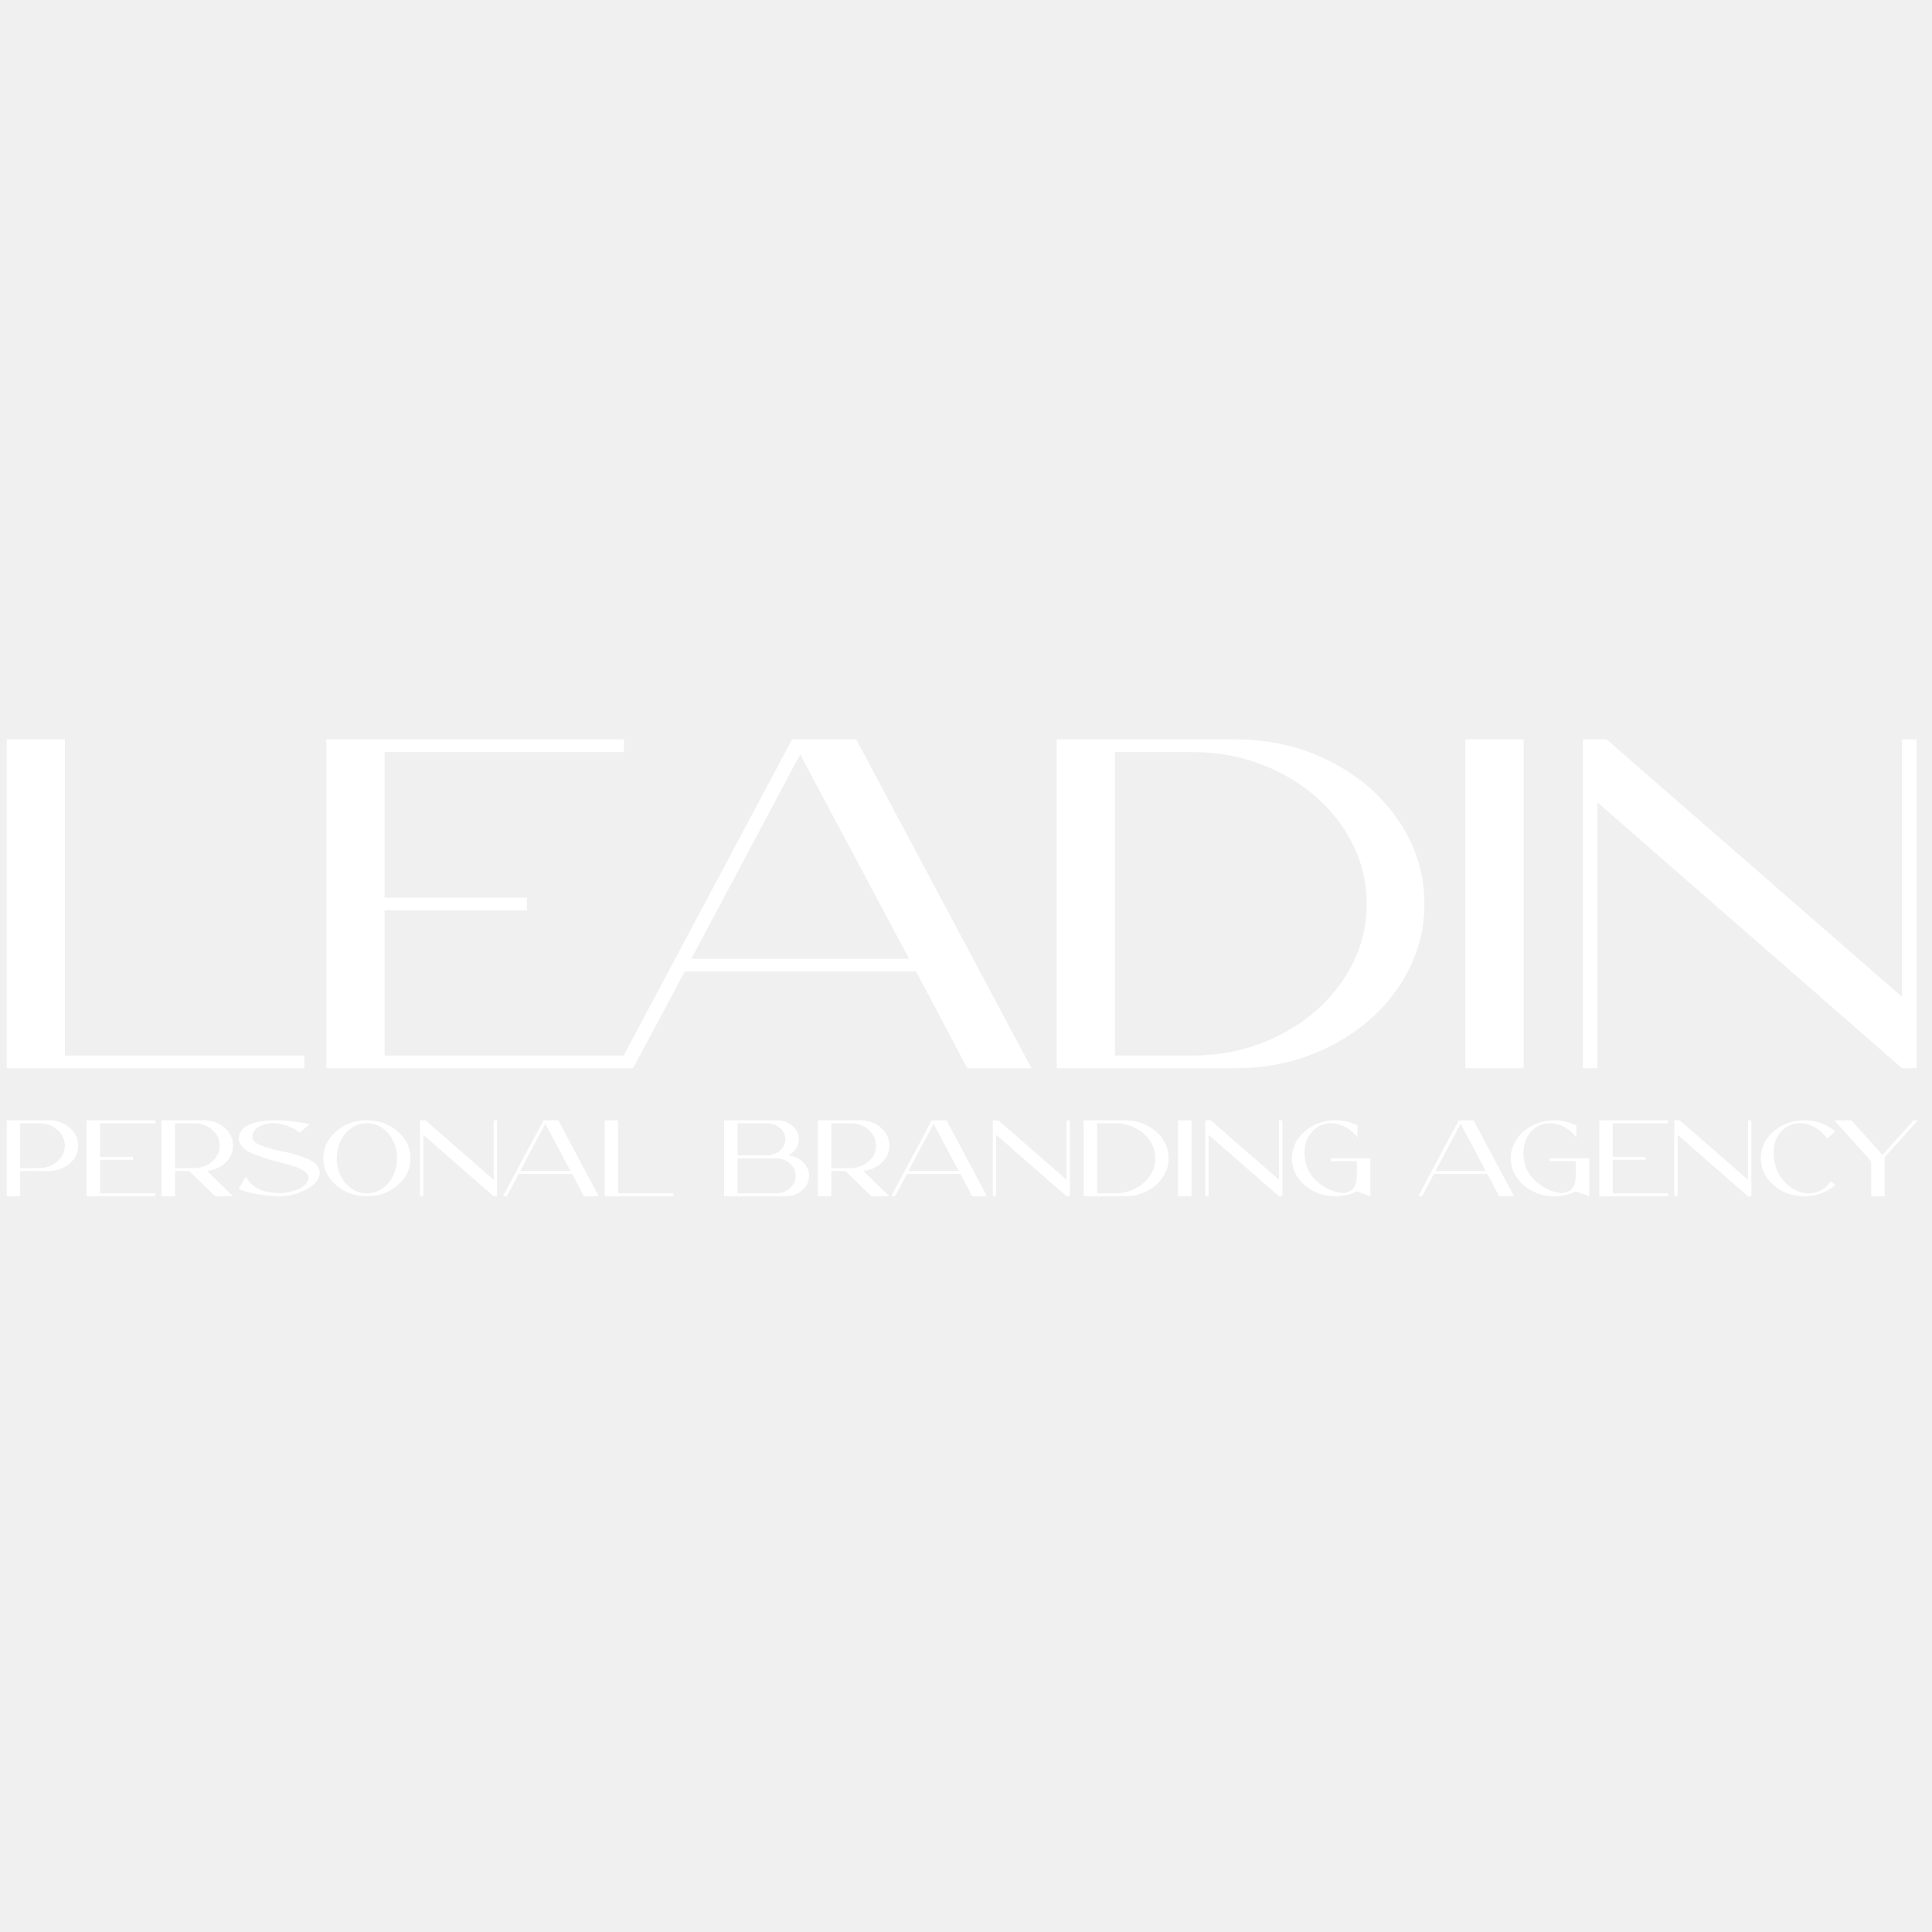
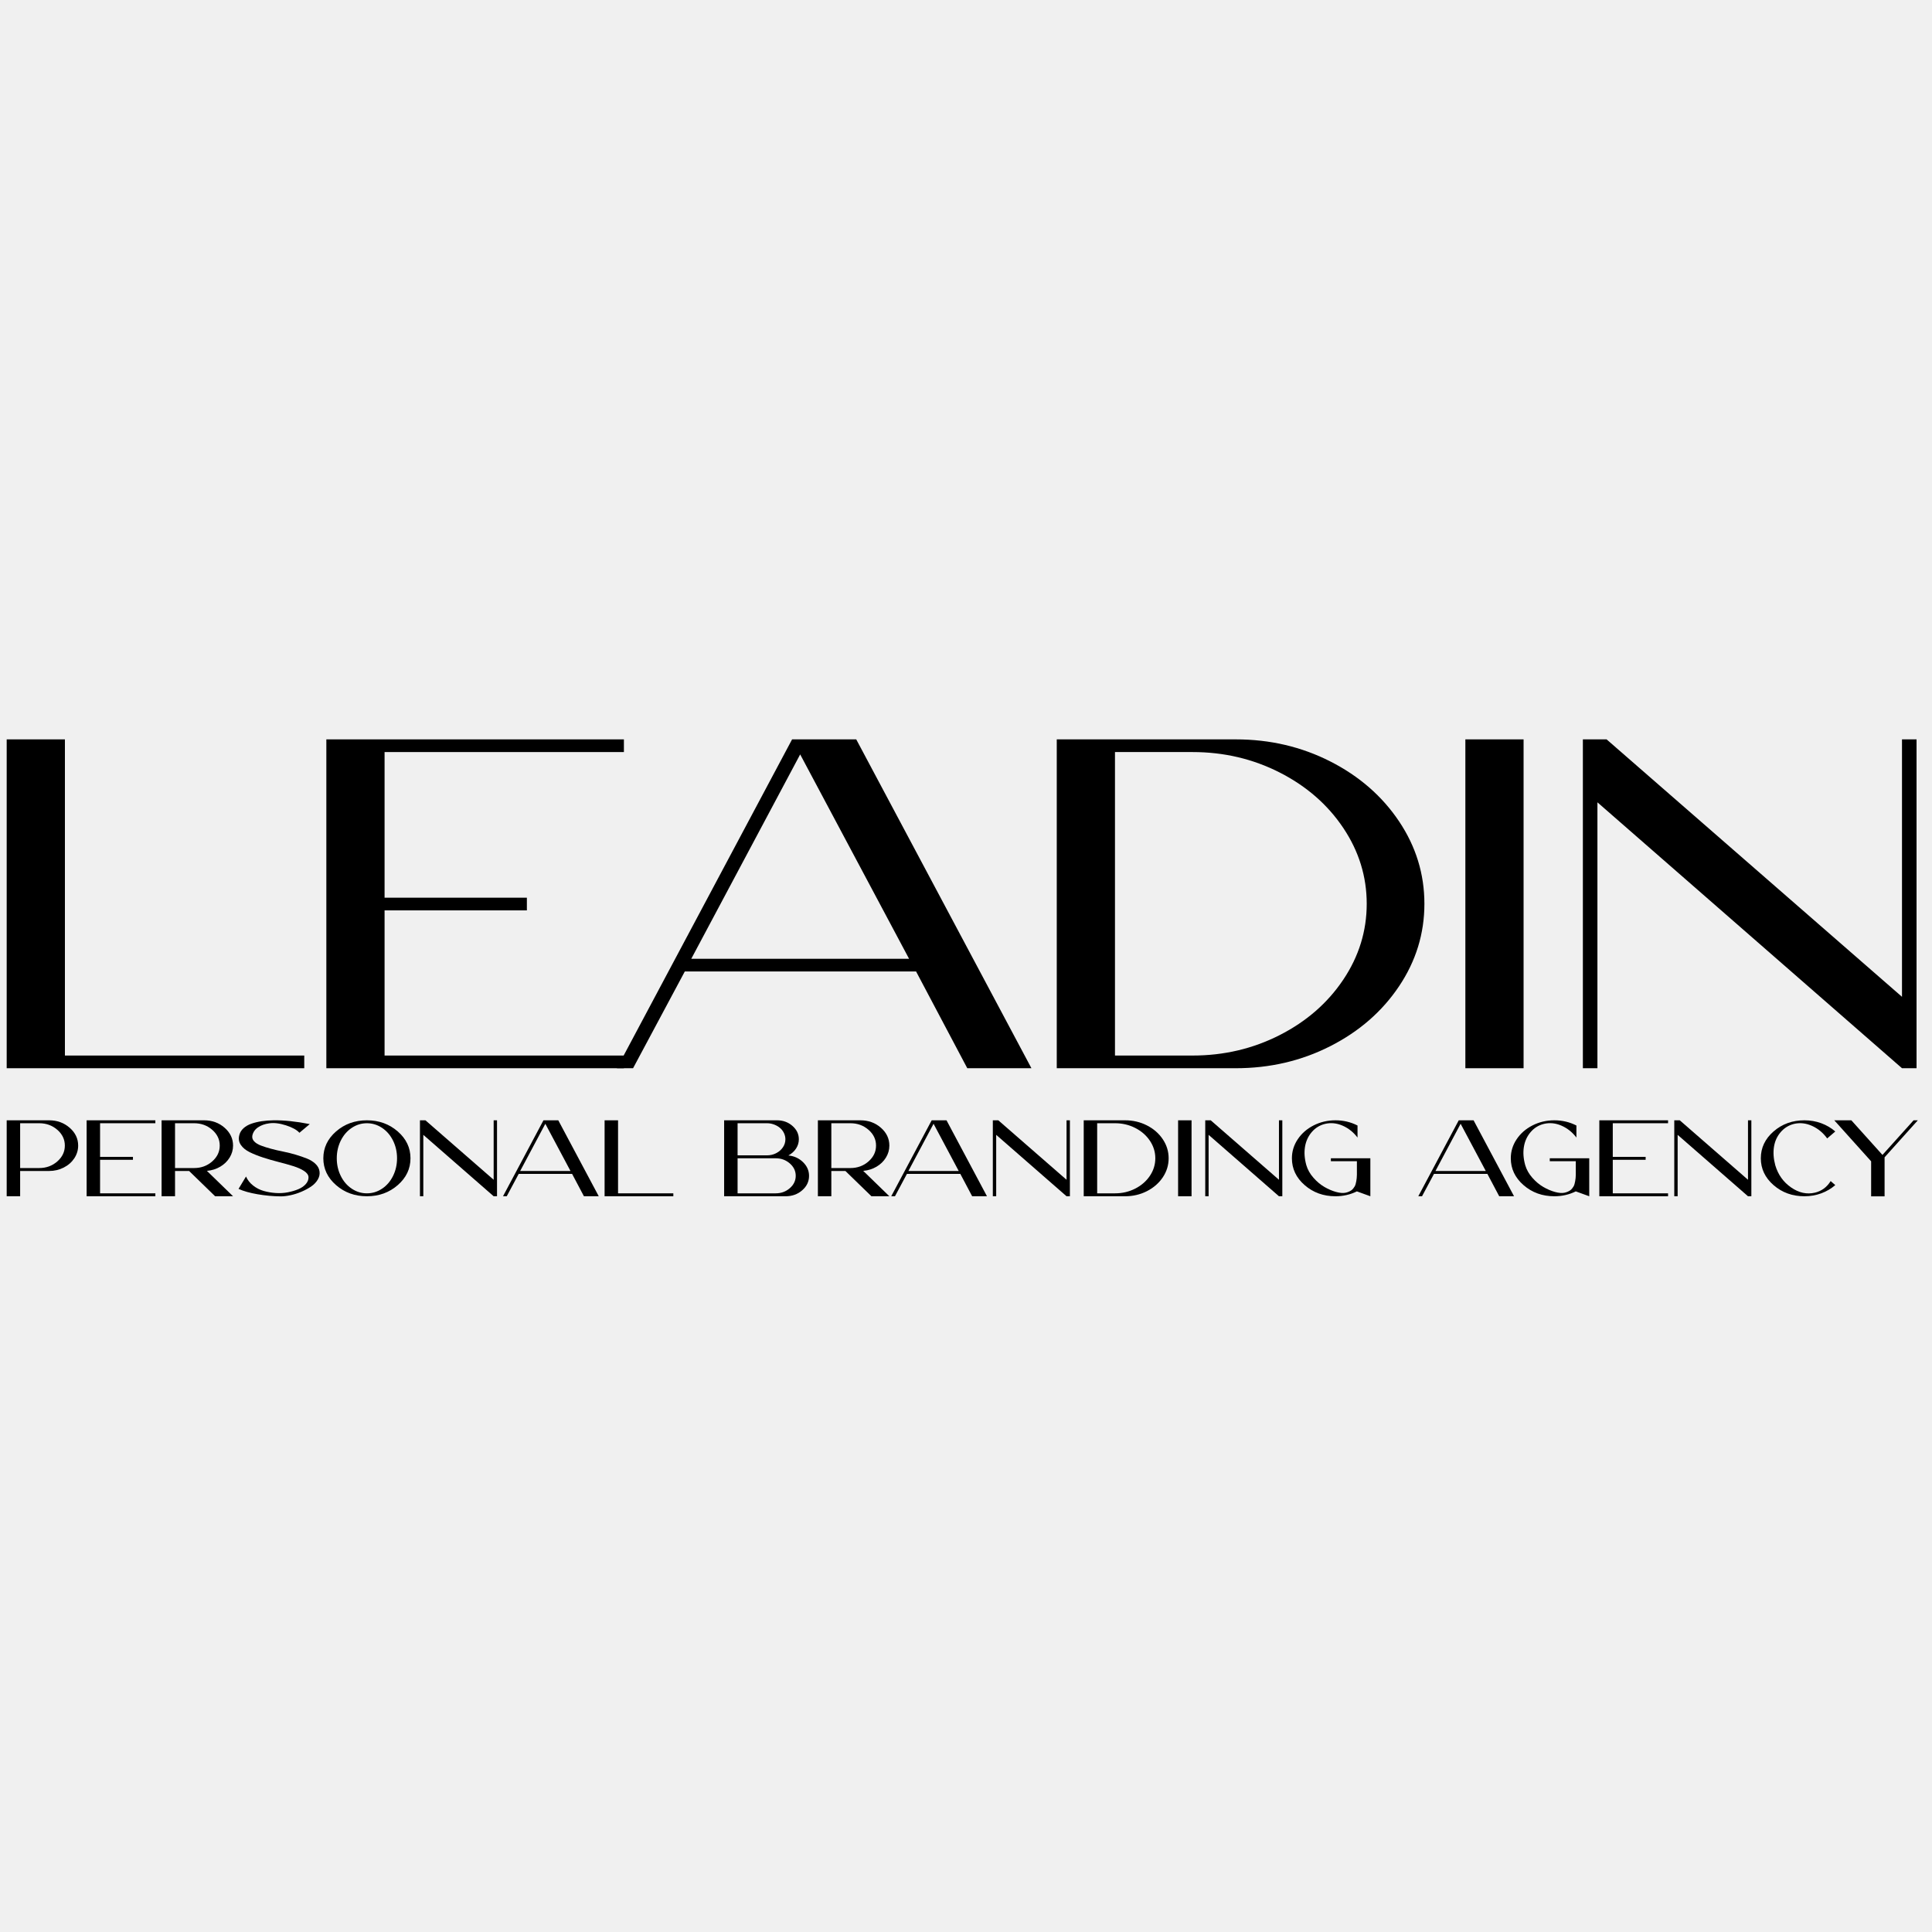
<svg xmlns="http://www.w3.org/2000/svg" width="16" height="16" viewBox="0 0 2513.63 631.35">
-   <path fill-rule="nonzero" fill="white" fill-opacity="1" d="M 26.203 520.242 L 26.203 578.547 L 50.988 578.547 C 60.168 578.547 68.023 575.68 74.559 569.938 C 81.094 564.199 84.359 557.324 84.359 549.324 C 84.359 541.324 81.094 534.477 74.559 528.781 C 68.023 523.09 60.168 520.242 50.988 520.242 Z M 8.707 615.254 L 8.707 516.43 L 63.949 516.43 C 74.316 516.43 83.199 519.652 90.598 526.098 C 97.996 532.547 101.695 540.289 101.695 549.324 C 101.695 555.254 100.02 560.758 96.672 565.844 C 93.324 570.926 88.734 574.949 82.902 577.914 C 77.07 580.879 70.754 582.363 63.949 582.363 L 26.203 582.363 L 26.203 615.254 Z M 8.707 615.254 " />
-   <path fill-rule="nonzero" fill="white" fill-opacity="1" d="M 112.711 615.258 L 112.711 516.43 L 202.133 516.43 L 202.133 520.242 L 130.207 520.242 L 130.207 564.008 L 172.973 564.008 L 172.973 567.82 L 130.207 567.82 L 130.207 611.445 L 202.133 611.445 L 202.133 615.258 Z M 112.711 615.258 " />
-   <path fill-rule="nonzero" fill="white" fill-opacity="1" d="M 227.727 520.242 L 227.727 578.547 L 252.516 578.547 C 261.691 578.547 269.551 575.68 276.086 569.938 C 282.617 564.199 285.887 557.324 285.887 549.324 C 285.887 541.324 282.617 534.477 276.086 528.781 C 269.551 523.09 261.691 520.242 252.516 520.242 Z M 303.219 549.324 C 303.219 554.879 301.734 560.078 298.766 564.926 C 295.793 569.773 291.719 573.727 286.535 576.785 C 281.348 579.844 275.57 581.656 269.199 582.219 L 303.219 615.254 L 279.891 615.254 L 246.035 582.363 L 227.727 582.363 L 227.727 615.254 L 210.23 615.254 L 210.23 516.43 L 265.473 516.43 C 275.949 516.43 284.859 519.652 292.203 526.098 C 299.547 532.547 303.219 540.289 303.219 549.324 " />
-   <path fill-rule="nonzero" fill="white" fill-opacity="1" d="M 403.008 521.371 L 389.562 532.664 C 386.215 528.902 380.383 525.676 372.066 522.992 C 363.75 520.312 356.461 519.441 350.199 520.383 C 344.582 521.137 339.773 522.852 335.781 525.535 C 331.785 528.219 329.301 531.773 328.328 536.195 C 327.785 539.02 328.543 541.539 330.598 543.746 C 332.645 545.961 335.59 547.793 339.426 549.254 C 343.258 550.715 347.711 552.125 352.789 553.488 C 357.863 554.855 363.129 556.078 368.586 557.16 C 374.035 558.242 379.438 559.582 384.785 561.184 C 390.129 562.785 394.992 564.453 399.363 566.195 C 403.738 567.938 407.41 570.219 410.379 573.043 C 413.348 575.867 415.102 579.02 415.645 582.5 C 416.293 586.27 415.562 589.938 413.457 593.516 C 411.352 597.094 408.41 600.148 404.629 602.691 C 400.848 605.23 396.609 607.492 391.914 609.469 C 387.215 611.445 382.543 612.926 377.898 613.914 C 373.254 614.902 369.043 615.398 365.262 615.398 C 355.328 615.301 345.281 614.387 335.133 612.645 C 324.98 610.902 316.719 608.574 310.348 605.656 L 320.066 589.562 C 322.117 594.176 325.223 598.102 329.383 601.352 C 333.539 604.598 338.102 606.926 343.07 608.34 C 348.035 609.75 353.246 610.645 358.703 611.02 C 364.156 611.398 369.418 611.09 374.496 610.102 C 379.574 609.113 384.16 607.75 388.266 606.008 C 392.371 604.27 395.609 602.012 397.988 599.23 C 400.363 596.457 401.496 593.516 401.391 590.406 C 401.281 587.492 399.363 584.809 395.637 582.359 C 391.914 579.914 387.188 577.797 381.465 576.008 C 375.738 574.219 369.449 572.457 362.59 570.715 C 355.73 568.973 349.035 567.043 342.504 564.926 C 335.969 562.809 330.109 560.477 324.926 557.938 C 319.742 555.395 315.855 552.195 313.262 548.336 C 310.672 544.477 310.074 540.102 311.48 535.207 C 312.344 532.008 314.152 529.16 316.906 526.664 C 319.66 524.172 323.09 522.219 327.195 520.805 C 331.297 519.395 335.723 518.336 340.477 517.629 C 345.23 516.926 350.359 516.523 355.867 516.43 C 369.582 516.242 385.297 517.891 403.008 521.371 " />
-   <path fill-rule="nonzero" fill="white" fill-opacity="1" d="M 457.602 605.375 C 463.648 609.422 470.238 611.445 477.367 611.445 C 484.492 611.445 491.078 609.422 497.129 605.375 C 503.176 601.328 507.926 595.797 511.383 588.785 C 514.84 581.773 516.57 574.125 516.57 565.844 C 516.57 557.562 514.84 549.914 511.383 542.898 C 507.926 535.891 503.176 530.359 497.129 526.312 C 491.078 522.266 484.492 520.242 477.367 520.242 C 470.238 520.242 463.648 522.266 457.602 526.312 C 451.551 530.359 446.801 535.891 443.344 542.898 C 439.887 549.914 438.16 557.562 438.16 565.844 C 438.16 574.125 439.887 581.773 443.344 588.785 C 446.801 595.797 451.551 601.328 457.602 605.375 M 437.27 530.898 C 448.34 521.254 461.703 516.43 477.367 516.43 C 493.023 516.43 506.387 521.254 517.461 530.898 C 528.527 540.551 534.062 552.195 534.062 565.844 C 534.062 579.492 528.527 591.137 517.461 600.785 C 506.387 610.434 493.023 615.254 477.367 615.254 C 461.703 615.254 448.34 610.434 437.27 600.785 C 426.199 591.137 420.668 579.492 420.668 565.844 C 420.668 552.195 426.199 540.551 437.27 530.898 " />
-   <path fill-rule="nonzero" fill="white" fill-opacity="1" d="M 646.652 516.43 L 646.652 615.254 L 642.277 615.254 L 550.75 535.348 L 550.75 615.254 L 546.375 615.254 L 546.375 516.43 L 553.504 516.43 L 642.277 593.797 L 642.277 516.43 Z M 646.652 516.43 " />
-   <path fill-rule="nonzero" fill="white" fill-opacity="1" d="M 742.23 582.359 L 709.508 520.945 L 676.785 582.359 Z M 674.84 586.172 L 659.289 615.258 L 654.43 615.258 L 707.078 516.43 L 726.355 516.43 L 779.004 615.258 L 759.727 615.258 L 744.336 586.172 Z M 674.84 586.172 " />
-   <path fill-rule="nonzero" fill="white" fill-opacity="1" d="M 786.617 615.258 L 786.617 516.43 L 804.113 516.43 L 804.113 611.445 L 876.039 611.445 L 876.039 615.258 Z M 786.617 615.258 " />
-   <path fill-rule="nonzero" fill="white" fill-opacity="1" d="M 1009.199 565.844 L 959.629 565.844 L 959.629 611.445 L 1009.199 611.445 C 1016.328 611.445 1022.453 609.211 1027.586 604.738 C 1032.715 600.27 1035.281 594.902 1035.281 588.645 C 1035.281 582.387 1032.715 577.02 1027.586 572.547 C 1022.453 568.078 1016.328 565.844 1009.199 565.844 M 959.629 520.242 L 959.629 562.031 L 997.859 562.031 C 1002.176 562.031 1006.172 561.09 1009.848 559.207 C 1013.516 557.324 1016.434 554.785 1018.594 551.582 C 1020.754 548.387 1021.836 544.902 1021.836 541.137 C 1021.836 538.312 1021.211 535.609 1019.973 533.02 C 1018.73 530.43 1017.027 528.219 1014.867 526.383 C 1012.707 524.547 1010.145 523.066 1007.172 521.934 C 1004.203 520.805 1001.098 520.242 997.859 520.242 Z M 1022.16 615.254 L 942.133 615.254 L 942.133 516.43 L 1010.98 516.43 C 1018.758 516.43 1025.422 518.855 1030.988 523.699 C 1036.547 528.547 1039.332 534.359 1039.332 541.137 C 1039.332 545.465 1038.117 549.488 1035.688 553.207 C 1033.254 556.926 1029.934 559.914 1025.723 562.172 C 1033.281 562.926 1039.656 565.844 1044.84 570.926 C 1050.023 576.008 1052.613 581.938 1052.613 588.715 C 1052.613 596.055 1049.645 602.316 1043.703 607.492 C 1037.766 612.668 1030.582 615.254 1022.16 615.254 " />
-   <path fill-rule="nonzero" fill="white" fill-opacity="1" d="M 1081.609 520.242 L 1081.609 578.547 L 1106.395 578.547 C 1115.574 578.547 1123.43 575.68 1129.965 569.938 C 1136.5 564.199 1139.766 557.324 1139.766 549.324 C 1139.766 541.324 1136.5 534.477 1129.965 528.781 C 1123.43 523.09 1115.574 520.242 1106.395 520.242 Z M 1157.102 549.324 C 1157.102 554.879 1155.617 560.078 1152.645 564.926 C 1149.676 569.773 1145.598 573.727 1140.418 576.785 C 1135.23 579.844 1129.453 581.656 1123.082 582.219 L 1157.102 615.254 L 1133.773 615.254 L 1099.918 582.363 L 1081.609 582.363 L 1081.609 615.254 L 1064.113 615.254 L 1064.113 516.43 L 1119.355 516.43 C 1129.832 516.43 1138.742 519.652 1146.086 526.098 C 1153.43 532.547 1157.102 540.289 1157.102 549.324 " />
-   <path fill-rule="nonzero" fill="white" fill-opacity="1" d="M 1247.332 582.359 L 1214.609 520.945 L 1181.887 582.359 Z M 1179.941 586.172 L 1164.391 615.258 L 1159.531 615.258 L 1212.18 516.43 L 1231.457 516.43 L 1284.109 615.258 L 1264.828 615.258 L 1249.441 586.172 Z M 1179.941 586.172 " />
-   <path fill-rule="nonzero" fill="white" fill-opacity="1" d="M 1391.996 516.43 L 1391.996 615.254 L 1387.621 615.254 L 1296.094 535.348 L 1296.094 615.254 L 1291.719 615.254 L 1291.719 516.43 L 1298.848 516.43 L 1387.621 593.797 L 1387.621 516.43 Z M 1391.996 516.43 " />
-   <path fill-rule="nonzero" fill="white" fill-opacity="1" d="M 1427.473 611.445 L 1450.801 611.445 C 1460.195 611.445 1468.918 609.395 1476.965 605.305 C 1485.008 601.211 1491.383 595.656 1496.082 588.645 C 1500.777 581.633 1503.125 574.031 1503.125 565.844 C 1503.125 557.652 1500.777 550.055 1496.082 543.043 C 1491.383 536.031 1485.008 530.477 1476.965 526.383 C 1468.918 522.289 1460.195 520.242 1450.801 520.242 L 1427.473 520.242 Z M 1409.977 615.258 L 1409.977 516.43 L 1463.762 516.43 C 1474.02 516.43 1483.496 518.641 1492.191 523.062 C 1500.883 527.488 1507.77 533.488 1512.848 541.066 C 1517.922 548.645 1520.461 556.902 1520.461 565.844 C 1520.461 574.785 1517.922 583.043 1512.848 590.621 C 1507.77 598.195 1500.883 604.195 1492.191 608.621 C 1483.496 613.047 1474.02 615.258 1463.762 615.258 Z M 1409.977 615.258 " />
-   <path fill-rule="nonzero" fill="white" fill-opacity="1" d="M 1550.266 615.258 L 1532.77 615.258 L 1532.77 516.43 L 1550.266 516.43 Z M 1550.266 615.258 " />
-   <path fill-rule="nonzero" fill="white" fill-opacity="1" d="M 1668.363 516.43 L 1668.363 615.254 L 1663.988 615.254 L 1572.461 535.348 L 1572.461 615.254 L 1568.086 615.254 L 1568.086 516.43 L 1575.215 516.43 L 1663.988 593.797 L 1663.988 516.43 Z M 1668.363 516.43 " />
-   <path fill-rule="nonzero" fill="white" fill-opacity="1" d="M 1709.105 523.066 C 1717.797 518.641 1727.273 516.43 1737.535 516.43 C 1747.793 516.43 1757.352 518.688 1766.207 523.207 L 1766.207 538.875 C 1760.809 531.816 1754.301 526.645 1746.688 523.348 C 1739.074 520.055 1731.484 519.301 1723.926 521.09 C 1717.016 522.781 1711.234 526.359 1706.594 531.816 C 1701.949 537.277 1699.031 543.703 1697.844 551.09 C 1696.656 558.48 1697.25 566.406 1699.625 574.879 C 1701.352 580.715 1704.434 586.152 1708.863 591.184 C 1713.289 596.219 1718.066 600.219 1723.199 603.184 C 1728.324 606.148 1733.402 608.316 1738.426 609.68 C 1743.449 611.047 1747.633 611.352 1750.98 610.598 C 1752.492 610.223 1753.84 609.773 1755.031 609.254 C 1756.219 608.738 1757.27 608.152 1758.191 607.492 C 1759.105 606.832 1759.918 606.055 1760.621 605.16 C 1761.32 604.27 1761.941 603.375 1762.48 602.48 C 1763.023 601.586 1763.453 600.504 1763.777 599.23 C 1764.102 597.961 1764.371 596.762 1764.59 595.633 C 1764.805 594.504 1764.992 593.16 1765.156 591.609 C 1765.316 590.055 1765.398 588.574 1765.398 587.16 L 1765.398 569.656 L 1731.539 569.656 L 1731.539 565.844 L 1782.895 565.844 L 1782.895 615.254 L 1765.398 608.902 C 1756.758 613.137 1747.469 615.254 1737.535 615.254 C 1721.875 615.254 1708.508 610.434 1697.441 600.785 C 1686.367 591.137 1680.836 579.492 1680.836 565.844 C 1680.836 556.902 1683.371 548.645 1688.449 541.066 C 1693.523 533.488 1700.41 527.488 1709.105 523.066 " />
-   <path fill-rule="nonzero" fill="white" fill-opacity="1" d="M 1933.062 582.359 L 1900.34 520.945 L 1867.613 582.359 Z M 1865.672 586.172 L 1850.121 615.258 L 1845.262 615.258 L 1897.91 516.43 L 1917.188 516.43 L 1969.836 615.258 L 1950.559 615.258 L 1935.168 586.172 Z M 1865.672 586.172 " />
-   <path fill-rule="nonzero" fill="white" fill-opacity="1" d="M 1993.895 523.066 C 2002.586 518.641 2012.062 516.43 2022.324 516.43 C 2032.582 516.43 2042.141 518.688 2050.996 523.207 L 2050.996 538.875 C 2045.598 531.816 2039.09 526.645 2031.477 523.348 C 2023.863 520.055 2016.277 519.301 2008.715 521.09 C 2001.805 522.781 1996.027 526.359 1991.383 531.816 C 1986.738 537.277 1983.824 543.703 1982.637 551.09 C 1981.445 558.48 1982.039 566.406 1984.418 574.879 C 1986.145 580.715 1989.223 586.152 1993.652 591.184 C 1998.078 596.219 2002.855 600.219 2007.988 603.184 C 2013.117 606.148 2018.195 608.316 2023.215 609.68 C 2028.238 611.047 2032.422 611.352 2035.77 610.598 C 2037.281 610.223 2038.629 609.773 2039.82 609.254 C 2041.008 608.738 2042.062 608.152 2042.98 607.492 C 2043.895 606.832 2044.707 606.055 2045.41 605.16 C 2046.109 604.27 2046.73 603.375 2047.273 602.48 C 2047.812 601.586 2048.246 600.504 2048.57 599.23 C 2048.895 597.961 2049.16 596.762 2049.379 595.633 C 2049.594 594.504 2049.785 593.16 2049.945 591.609 C 2050.105 590.055 2050.188 588.574 2050.188 587.16 L 2050.188 569.656 L 2016.332 569.656 L 2016.332 565.844 L 2067.684 565.844 L 2067.684 615.254 L 2050.188 608.902 C 2041.547 613.137 2032.258 615.254 2022.324 615.254 C 2006.664 615.254 1993.301 610.434 1982.23 600.785 C 1971.156 591.137 1965.625 579.492 1965.625 565.844 C 1965.625 556.902 1968.16 548.645 1973.238 541.066 C 1978.316 533.488 1985.199 527.488 1993.895 523.066 " />
-   <path fill-rule="nonzero" fill="white" fill-opacity="1" d="M 2080.805 615.258 L 2080.805 516.43 L 2170.227 516.43 L 2170.227 520.242 L 2098.301 520.242 L 2098.301 564.008 L 2141.066 564.008 L 2141.066 567.82 L 2098.301 567.82 L 2098.301 611.445 L 2170.227 611.445 L 2170.227 615.258 Z M 2080.805 615.258 " />
-   <path fill-rule="nonzero" fill="white" fill-opacity="1" d="M 2278.602 516.43 L 2278.602 615.254 L 2274.23 615.254 L 2182.699 535.348 L 2182.699 615.254 L 2178.324 615.254 L 2178.324 516.43 L 2185.453 516.43 L 2274.23 593.797 L 2274.23 516.43 Z M 2278.602 516.43 " />
-   <path fill-rule="nonzero" fill="white" fill-opacity="1" d="M 2347.613 516.43 C 2355.387 516.43 2362.703 517.699 2369.562 520.242 C 2376.422 522.781 2382.496 526.359 2387.789 530.969 L 2377.258 540.008 C 2371.855 532.574 2365.242 527.113 2357.414 523.629 C 2349.582 520.148 2341.836 519.301 2334.168 521.09 C 2327.254 522.781 2321.449 526.359 2316.754 531.816 C 2312.055 537.277 2309.137 543.703 2308.004 551.09 C 2306.871 558.48 2307.438 566.406 2309.707 574.879 C 2313.375 587.211 2320.262 596.855 2330.359 603.82 C 2340.457 610.785 2350.742 613.047 2361.219 610.598 C 2369.969 608.527 2376.824 603.492 2381.793 595.488 L 2387.789 600.715 C 2382.496 605.328 2376.422 608.902 2369.562 611.445 C 2362.703 613.984 2355.387 615.254 2347.613 615.254 C 2331.953 615.254 2318.586 610.434 2307.52 600.785 C 2296.445 591.141 2290.914 579.492 2290.914 565.844 C 2290.914 552.195 2296.445 540.547 2307.52 530.902 C 2318.586 521.254 2331.953 516.43 2347.613 516.43 " />
-   <path fill-rule="nonzero" fill="white" fill-opacity="1" d="M 2489.684 516.43 L 2495.191 516.43 L 2451.938 564.57 L 2451.938 615.398 L 2434.441 615.398 L 2434.441 569.797 L 2386.492 516.43 L 2408.684 516.43 L 2449.184 561.465 Z M 2489.684 516.43 " />
-   <path fill-rule="nonzero" fill="white" fill-opacity="1" d="M 8.707 448.676 L 8.707 20.824 L 84.453 20.824 L 84.453 432.172 L 395.848 432.172 L 395.848 448.676 Z M 8.707 448.676 " />
-   <path fill-rule="nonzero" fill="white" fill-opacity="1" d="M 424.594 448.676 L 424.594 20.824 L 811.734 20.824 L 811.734 37.324 L 500.34 37.324 L 500.34 226.805 L 685.496 226.805 L 685.496 243.309 L 500.34 243.309 L 500.34 432.172 L 811.734 432.172 L 811.734 448.676 Z M 424.594 448.676 " />
-   <path fill-rule="nonzero" fill="white" fill-opacity="1" d="M 1182.738 306.262 L 1041.066 40.383 L 899.395 306.262 Z M 890.98 322.766 L 823.652 448.676 L 802.609 448.676 L 1030.547 20.824 L 1114.008 20.824 L 1341.941 448.676 L 1258.484 448.676 L 1191.855 322.766 Z M 890.98 322.766 " />
-   <path fill-rule="nonzero" fill="white" fill-opacity="1" d="M 1450.645 432.172 L 1551.637 432.172 C 1592.316 432.172 1630.066 423.312 1664.906 405.586 C 1699.73 387.859 1727.324 363.82 1747.664 333.461 C 1768 303.109 1778.172 270.199 1778.172 234.75 C 1778.172 199.301 1768 166.398 1747.664 136.039 C 1727.324 105.688 1699.73 81.641 1664.906 63.914 C 1630.066 46.188 1592.316 37.324 1551.637 37.324 L 1450.645 37.324 Z M 1374.902 448.676 L 1374.902 20.824 L 1607.746 20.824 C 1652.16 20.824 1693.188 30.402 1730.832 49.551 C 1768.461 68.707 1798.27 94.688 1820.25 127.48 C 1842.223 160.285 1853.215 196.043 1853.215 234.75 C 1853.215 273.469 1842.223 309.223 1820.25 342.02 C 1798.27 374.824 1768.461 400.801 1730.832 419.949 C 1693.188 439.105 1652.16 448.676 1607.746 448.676 Z M 1374.902 448.676 " />
-   <path fill-rule="nonzero" fill="white" fill-opacity="1" d="M 1982.258 448.676 L 1906.516 448.676 L 1906.516 20.824 L 1982.258 20.824 Z M 1982.258 448.676 " />
-   <path fill-rule="nonzero" fill="white" fill-opacity="1" d="M 2493.527 20.824 L 2493.527 448.676 L 2474.59 448.676 L 2078.332 102.727 L 2078.332 448.676 L 2059.398 448.676 L 2059.398 20.824 L 2090.258 20.824 L 2474.59 355.77 L 2474.59 20.824 Z M 2493.527 20.824 " />
+   <path fill-rule="nonzero" fill="black" fill-opacity="1" d="M 26.203 520.242 L 26.203 578.547 L 50.988 578.547 C 60.168 578.547 68.023 575.68 74.559 569.938 C 81.094 564.199 84.359 557.324 84.359 549.324 C 84.359 541.324 81.094 534.477 74.559 528.781 C 68.023 523.09 60.168 520.242 50.988 520.242 Z M 8.707 615.254 L 8.707 516.43 L 63.949 516.43 C 74.316 516.43 83.199 519.652 90.598 526.098 C 97.996 532.547 101.695 540.289 101.695 549.324 C 101.695 555.254 100.02 560.758 96.672 565.844 C 93.324 570.926 88.734 574.949 82.902 577.914 C 77.07 580.879 70.754 582.363 63.949 582.363 L 26.203 582.363 L 26.203 615.254 Z M 8.707 615.254 " />
+   <path fill-rule="nonzero" fill="black" fill-opacity="1" d="M 112.711 615.258 L 112.711 516.43 L 202.133 516.43 L 202.133 520.242 L 130.207 520.242 L 130.207 564.008 L 172.973 564.008 L 172.973 567.82 L 130.207 567.82 L 130.207 611.445 L 202.133 611.445 L 202.133 615.258 Z M 112.711 615.258 " />
+   <path fill-rule="nonzero" fill="black" fill-opacity="1" d="M 227.727 520.242 L 227.727 578.547 L 252.516 578.547 C 261.691 578.547 269.551 575.68 276.086 569.938 C 282.617 564.199 285.887 557.324 285.887 549.324 C 285.887 541.324 282.617 534.477 276.086 528.781 C 269.551 523.09 261.691 520.242 252.516 520.242 Z M 303.219 549.324 C 303.219 554.879 301.734 560.078 298.766 564.926 C 295.793 569.773 291.719 573.727 286.535 576.785 C 281.348 579.844 275.57 581.656 269.199 582.219 L 303.219 615.254 L 279.891 615.254 L 246.035 582.363 L 227.727 582.363 L 227.727 615.254 L 210.23 615.254 L 210.23 516.43 L 265.473 516.43 C 275.949 516.43 284.859 519.652 292.203 526.098 C 299.547 532.547 303.219 540.289 303.219 549.324 " />
+   <path fill-rule="nonzero" fill="black" fill-opacity="1" d="M 403.008 521.371 L 389.562 532.664 C 386.215 528.902 380.383 525.676 372.066 522.992 C 363.75 520.312 356.461 519.441 350.199 520.383 C 344.582 521.137 339.773 522.852 335.781 525.535 C 331.785 528.219 329.301 531.773 328.328 536.195 C 327.785 539.02 328.543 541.539 330.598 543.746 C 332.645 545.961 335.59 547.793 339.426 549.254 C 343.258 550.715 347.711 552.125 352.789 553.488 C 357.863 554.855 363.129 556.078 368.586 557.16 C 374.035 558.242 379.438 559.582 384.785 561.184 C 390.129 562.785 394.992 564.453 399.363 566.195 C 403.738 567.938 407.41 570.219 410.379 573.043 C 413.348 575.867 415.102 579.02 415.645 582.5 C 416.293 586.27 415.562 589.938 413.457 593.516 C 411.352 597.094 408.41 600.148 404.629 602.691 C 400.848 605.23 396.609 607.492 391.914 609.469 C 387.215 611.445 382.543 612.926 377.898 613.914 C 373.254 614.902 369.043 615.398 365.262 615.398 C 355.328 615.301 345.281 614.387 335.133 612.645 C 324.98 610.902 316.719 608.574 310.348 605.656 L 320.066 589.562 C 322.117 594.176 325.223 598.102 329.383 601.352 C 333.539 604.598 338.102 606.926 343.07 608.34 C 348.035 609.75 353.246 610.645 358.703 611.02 C 364.156 611.398 369.418 611.09 374.496 610.102 C 379.574 609.113 384.16 607.75 388.266 606.008 C 392.371 604.27 395.609 602.012 397.988 599.23 C 400.363 596.457 401.496 593.516 401.391 590.406 C 401.281 587.492 399.363 584.809 395.637 582.359 C 391.914 579.914 387.188 577.797 381.465 576.008 C 375.738 574.219 369.449 572.457 362.59 570.715 C 355.73 568.973 349.035 567.043 342.504 564.926 C 335.969 562.809 330.109 560.477 324.926 557.938 C 319.742 555.395 315.855 552.195 313.262 548.336 C 310.672 544.477 310.074 540.102 311.48 535.207 C 312.344 532.008 314.152 529.16 316.906 526.664 C 319.66 524.172 323.09 522.219 327.195 520.805 C 331.297 519.395 335.723 518.336 340.477 517.629 C 345.23 516.926 350.359 516.523 355.867 516.43 C 369.582 516.242 385.297 517.891 403.008 521.371 " />
+   <path fill-rule="nonzero" fill="black" fill-opacity="1" d="M 457.602 605.375 C 463.648 609.422 470.238 611.445 477.367 611.445 C 484.492 611.445 491.078 609.422 497.129 605.375 C 503.176 601.328 507.926 595.797 511.383 588.785 C 514.84 581.773 516.57 574.125 516.57 565.844 C 516.57 557.562 514.84 549.914 511.383 542.898 C 507.926 535.891 503.176 530.359 497.129 526.312 C 491.078 522.266 484.492 520.242 477.367 520.242 C 470.238 520.242 463.648 522.266 457.602 526.312 C 451.551 530.359 446.801 535.891 443.344 542.898 C 439.887 549.914 438.16 557.562 438.16 565.844 C 438.16 574.125 439.887 581.773 443.344 588.785 C 446.801 595.797 451.551 601.328 457.602 605.375 M 437.27 530.898 C 448.34 521.254 461.703 516.43 477.367 516.43 C 493.023 516.43 506.387 521.254 517.461 530.898 C 528.527 540.551 534.062 552.195 534.062 565.844 C 534.062 579.492 528.527 591.137 517.461 600.785 C 506.387 610.434 493.023 615.254 477.367 615.254 C 461.703 615.254 448.34 610.434 437.27 600.785 C 426.199 591.137 420.668 579.492 420.668 565.844 C 420.668 552.195 426.199 540.551 437.27 530.898 " />
+   <path fill-rule="nonzero" fill="black" fill-opacity="1" d="M 646.652 516.43 L 646.652 615.254 L 642.277 615.254 L 550.75 535.348 L 550.75 615.254 L 546.375 615.254 L 546.375 516.43 L 553.504 516.43 L 642.277 593.797 L 642.277 516.43 Z M 646.652 516.43 " />
+   <path fill-rule="nonzero" fill="black" fill-opacity="1" d="M 742.23 582.359 L 709.508 520.945 L 676.785 582.359 Z M 674.84 586.172 L 659.289 615.258 L 654.43 615.258 L 707.078 516.43 L 726.355 516.43 L 779.004 615.258 L 759.727 615.258 L 744.336 586.172 Z M 674.84 586.172 " />
+   <path fill-rule="nonzero" fill="black" fill-opacity="1" d="M 786.617 615.258 L 786.617 516.43 L 804.113 516.43 L 804.113 611.445 L 876.039 611.445 L 876.039 615.258 Z M 786.617 615.258 " />
+   <path fill-rule="nonzero" fill="black" fill-opacity="1" d="M 1009.199 565.844 L 959.629 565.844 L 959.629 611.445 L 1009.199 611.445 C 1016.328 611.445 1022.453 609.211 1027.586 604.738 C 1032.715 600.27 1035.281 594.902 1035.281 588.645 C 1035.281 582.387 1032.715 577.02 1027.586 572.547 C 1022.453 568.078 1016.328 565.844 1009.199 565.844 M 959.629 520.242 L 959.629 562.031 L 997.859 562.031 C 1002.176 562.031 1006.172 561.09 1009.848 559.207 C 1013.516 557.324 1016.434 554.785 1018.594 551.582 C 1020.754 548.387 1021.836 544.902 1021.836 541.137 C 1021.836 538.312 1021.211 535.609 1019.973 533.02 C 1018.73 530.43 1017.027 528.219 1014.867 526.383 C 1012.707 524.547 1010.145 523.066 1007.172 521.934 C 1004.203 520.805 1001.098 520.242 997.859 520.242 Z M 1022.16 615.254 L 942.133 615.254 L 942.133 516.43 L 1010.98 516.43 C 1018.758 516.43 1025.422 518.855 1030.988 523.699 C 1036.547 528.547 1039.332 534.359 1039.332 541.137 C 1039.332 545.465 1038.117 549.488 1035.688 553.207 C 1033.254 556.926 1029.934 559.914 1025.723 562.172 C 1033.281 562.926 1039.656 565.844 1044.84 570.926 C 1050.023 576.008 1052.613 581.938 1052.613 588.715 C 1052.613 596.055 1049.645 602.316 1043.703 607.492 C 1037.766 612.668 1030.582 615.254 1022.16 615.254 " />
+   <path fill-rule="nonzero" fill="black" fill-opacity="1" d="M 1081.609 520.242 L 1081.609 578.547 L 1106.395 578.547 C 1115.574 578.547 1123.43 575.68 1129.965 569.938 C 1136.5 564.199 1139.766 557.324 1139.766 549.324 C 1139.766 541.324 1136.5 534.477 1129.965 528.781 C 1123.43 523.09 1115.574 520.242 1106.395 520.242 Z M 1157.102 549.324 C 1157.102 554.879 1155.617 560.078 1152.645 564.926 C 1149.676 569.773 1145.598 573.727 1140.418 576.785 C 1135.23 579.844 1129.453 581.656 1123.082 582.219 L 1157.102 615.254 L 1133.773 615.254 L 1099.918 582.363 L 1081.609 582.363 L 1081.609 615.254 L 1064.113 615.254 L 1064.113 516.43 L 1119.355 516.43 C 1129.832 516.43 1138.742 519.652 1146.086 526.098 C 1153.43 532.547 1157.102 540.289 1157.102 549.324 " />
+   <path fill-rule="nonzero" fill="black" fill-opacity="1" d="M 1247.332 582.359 L 1214.609 520.945 L 1181.887 582.359 Z M 1179.941 586.172 L 1164.391 615.258 L 1159.531 615.258 L 1212.18 516.43 L 1231.457 516.43 L 1284.109 615.258 L 1264.828 615.258 L 1249.441 586.172 Z M 1179.941 586.172 " />
+   <path fill-rule="nonzero" fill="black" fill-opacity="1" d="M 1391.996 516.43 L 1391.996 615.254 L 1387.621 615.254 L 1296.094 535.348 L 1296.094 615.254 L 1291.719 615.254 L 1291.719 516.43 L 1298.848 516.43 L 1387.621 593.797 L 1387.621 516.43 Z M 1391.996 516.43 " />
+   <path fill-rule="nonzero" fill="black" fill-opacity="1" d="M 1427.473 611.445 L 1450.801 611.445 C 1460.195 611.445 1468.918 609.395 1476.965 605.305 C 1485.008 601.211 1491.383 595.656 1496.082 588.645 C 1500.777 581.633 1503.125 574.031 1503.125 565.844 C 1503.125 557.652 1500.777 550.055 1496.082 543.043 C 1491.383 536.031 1485.008 530.477 1476.965 526.383 C 1468.918 522.289 1460.195 520.242 1450.801 520.242 L 1427.473 520.242 Z M 1409.977 615.258 L 1409.977 516.43 L 1463.762 516.43 C 1474.02 516.43 1483.496 518.641 1492.191 523.062 C 1500.883 527.488 1507.77 533.488 1512.848 541.066 C 1517.922 548.645 1520.461 556.902 1520.461 565.844 C 1520.461 574.785 1517.922 583.043 1512.848 590.621 C 1507.77 598.195 1500.883 604.195 1492.191 608.621 C 1483.496 613.047 1474.02 615.258 1463.762 615.258 Z M 1409.977 615.258 " />
+   <path fill-rule="nonzero" fill="black" fill-opacity="1" d="M 1550.266 615.258 L 1532.77 615.258 L 1532.77 516.43 L 1550.266 516.43 Z M 1550.266 615.258 " />
+   <path fill-rule="nonzero" fill="black" fill-opacity="1" d="M 1668.363 516.43 L 1668.363 615.254 L 1663.988 615.254 L 1572.461 535.348 L 1572.461 615.254 L 1568.086 615.254 L 1568.086 516.43 L 1575.215 516.43 L 1663.988 593.797 L 1663.988 516.43 Z M 1668.363 516.43 " />
+   <path fill-rule="nonzero" fill="black" fill-opacity="1" d="M 1709.105 523.066 C 1717.797 518.641 1727.273 516.43 1737.535 516.43 C 1747.793 516.43 1757.352 518.688 1766.207 523.207 L 1766.207 538.875 C 1760.809 531.816 1754.301 526.645 1746.688 523.348 C 1739.074 520.055 1731.484 519.301 1723.926 521.09 C 1717.016 522.781 1711.234 526.359 1706.594 531.816 C 1701.949 537.277 1699.031 543.703 1697.844 551.09 C 1696.656 558.48 1697.25 566.406 1699.625 574.879 C 1701.352 580.715 1704.434 586.152 1708.863 591.184 C 1713.289 596.219 1718.066 600.219 1723.199 603.184 C 1728.324 606.148 1733.402 608.316 1738.426 609.68 C 1743.449 611.047 1747.633 611.352 1750.98 610.598 C 1752.492 610.223 1753.84 609.773 1755.031 609.254 C 1756.219 608.738 1757.27 608.152 1758.191 607.492 C 1759.105 606.832 1759.918 606.055 1760.621 605.16 C 1761.32 604.27 1761.941 603.375 1762.48 602.48 C 1763.023 601.586 1763.453 600.504 1763.777 599.23 C 1764.102 597.961 1764.371 596.762 1764.59 595.633 C 1764.805 594.504 1764.992 593.16 1765.156 591.609 C 1765.316 590.055 1765.398 588.574 1765.398 587.16 L 1765.398 569.656 L 1731.539 569.656 L 1731.539 565.844 L 1782.895 565.844 L 1782.895 615.254 L 1765.398 608.902 C 1756.758 613.137 1747.469 615.254 1737.535 615.254 C 1721.875 615.254 1708.508 610.434 1697.441 600.785 C 1686.367 591.137 1680.836 579.492 1680.836 565.844 C 1680.836 556.902 1683.371 548.645 1688.449 541.066 C 1693.523 533.488 1700.41 527.488 1709.105 523.066 " />
+   <path fill-rule="nonzero" fill="black" fill-opacity="1" d="M 1933.062 582.359 L 1900.34 520.945 L 1867.613 582.359 Z M 1865.672 586.172 L 1850.121 615.258 L 1845.262 615.258 L 1897.91 516.43 L 1917.188 516.43 L 1969.836 615.258 L 1950.559 615.258 L 1935.168 586.172 Z M 1865.672 586.172 " />
+   <path fill-rule="nonzero" fill="black" fill-opacity="1" d="M 1993.895 523.066 C 2002.586 518.641 2012.062 516.43 2022.324 516.43 C 2032.582 516.43 2042.141 518.688 2050.996 523.207 L 2050.996 538.875 C 2045.598 531.816 2039.09 526.645 2031.477 523.348 C 2023.863 520.055 2016.277 519.301 2008.715 521.09 C 2001.805 522.781 1996.027 526.359 1991.383 531.816 C 1986.738 537.277 1983.824 543.703 1982.637 551.09 C 1981.445 558.48 1982.039 566.406 1984.418 574.879 C 1986.145 580.715 1989.223 586.152 1993.652 591.184 C 1998.078 596.219 2002.855 600.219 2007.988 603.184 C 2013.117 606.148 2018.195 608.316 2023.215 609.68 C 2028.238 611.047 2032.422 611.352 2035.77 610.598 C 2037.281 610.223 2038.629 609.773 2039.82 609.254 C 2041.008 608.738 2042.062 608.152 2042.98 607.492 C 2043.895 606.832 2044.707 606.055 2045.41 605.16 C 2046.109 604.27 2046.73 603.375 2047.273 602.48 C 2047.812 601.586 2048.246 600.504 2048.57 599.23 C 2048.895 597.961 2049.16 596.762 2049.379 595.633 C 2049.594 594.504 2049.785 593.16 2049.945 591.609 C 2050.105 590.055 2050.188 588.574 2050.188 587.16 L 2050.188 569.656 L 2016.332 569.656 L 2016.332 565.844 L 2067.684 565.844 L 2067.684 615.254 L 2050.188 608.902 C 2041.547 613.137 2032.258 615.254 2022.324 615.254 C 2006.664 615.254 1993.301 610.434 1982.23 600.785 C 1971.156 591.137 1965.625 579.492 1965.625 565.844 C 1965.625 556.902 1968.16 548.645 1973.238 541.066 C 1978.316 533.488 1985.199 527.488 1993.895 523.066 " />
+   <path fill-rule="nonzero" fill="black" fill-opacity="1" d="M 2080.805 615.258 L 2080.805 516.43 L 2170.227 516.43 L 2170.227 520.242 L 2098.301 520.242 L 2098.301 564.008 L 2141.066 564.008 L 2141.066 567.82 L 2098.301 567.82 L 2098.301 611.445 L 2170.227 611.445 L 2170.227 615.258 Z M 2080.805 615.258 " />
+   <path fill-rule="nonzero" fill="black" fill-opacity="1" d="M 2278.602 516.43 L 2278.602 615.254 L 2274.23 615.254 L 2182.699 535.348 L 2182.699 615.254 L 2178.324 615.254 L 2178.324 516.43 L 2185.453 516.43 L 2274.23 593.797 L 2274.23 516.43 Z M 2278.602 516.43 " />
+   <path fill-rule="nonzero" fill="black" fill-opacity="1" d="M 2347.613 516.43 C 2355.387 516.43 2362.703 517.699 2369.562 520.242 C 2376.422 522.781 2382.496 526.359 2387.789 530.969 L 2377.258 540.008 C 2371.855 532.574 2365.242 527.113 2357.414 523.629 C 2349.582 520.148 2341.836 519.301 2334.168 521.09 C 2327.254 522.781 2321.449 526.359 2316.754 531.816 C 2312.055 537.277 2309.137 543.703 2308.004 551.09 C 2306.871 558.48 2307.438 566.406 2309.707 574.879 C 2313.375 587.211 2320.262 596.855 2330.359 603.82 C 2340.457 610.785 2350.742 613.047 2361.219 610.598 C 2369.969 608.527 2376.824 603.492 2381.793 595.488 L 2387.789 600.715 C 2382.496 605.328 2376.422 608.902 2369.562 611.445 C 2362.703 613.984 2355.387 615.254 2347.613 615.254 C 2331.953 615.254 2318.586 610.434 2307.52 600.785 C 2296.445 591.141 2290.914 579.492 2290.914 565.844 C 2290.914 552.195 2296.445 540.547 2307.52 530.902 C 2318.586 521.254 2331.953 516.43 2347.613 516.43 " />
+   <path fill-rule="nonzero" fill="black" fill-opacity="1" d="M 2489.684 516.43 L 2495.191 516.43 L 2451.938 564.57 L 2451.938 615.398 L 2434.441 615.398 L 2434.441 569.797 L 2386.492 516.43 L 2408.684 516.43 L 2449.184 561.465 Z M 2489.684 516.43 " />
+   <path fill-rule="nonzero" fill="black" fill-opacity="1" d="M 8.707 448.676 L 8.707 20.824 L 84.453 20.824 L 84.453 432.172 L 395.848 432.172 L 395.848 448.676 Z M 8.707 448.676 " />
+   <path fill-rule="nonzero" fill="black" fill-opacity="1" d="M 424.594 448.676 L 424.594 20.824 L 811.734 20.824 L 811.734 37.324 L 500.34 37.324 L 500.34 226.805 L 685.496 226.805 L 685.496 243.309 L 500.34 243.309 L 500.34 432.172 L 811.734 432.172 L 811.734 448.676 Z M 424.594 448.676 " />
+   <path fill-rule="nonzero" fill="black" fill-opacity="1" d="M 1182.738 306.262 L 1041.066 40.383 L 899.395 306.262 Z M 890.98 322.766 L 823.652 448.676 L 802.609 448.676 L 1030.547 20.824 L 1114.008 20.824 L 1341.941 448.676 L 1258.484 448.676 L 1191.855 322.766 Z M 890.98 322.766 " />
+   <path fill-rule="nonzero" fill="black" fill-opacity="1" d="M 1450.645 432.172 L 1551.637 432.172 C 1592.316 432.172 1630.066 423.312 1664.906 405.586 C 1699.73 387.859 1727.324 363.82 1747.664 333.461 C 1768 303.109 1778.172 270.199 1778.172 234.75 C 1778.172 199.301 1768 166.398 1747.664 136.039 C 1727.324 105.688 1699.73 81.641 1664.906 63.914 C 1630.066 46.188 1592.316 37.324 1551.637 37.324 L 1450.645 37.324 Z M 1374.902 448.676 L 1374.902 20.824 L 1607.746 20.824 C 1652.16 20.824 1693.188 30.402 1730.832 49.551 C 1768.461 68.707 1798.27 94.688 1820.25 127.48 C 1842.223 160.285 1853.215 196.043 1853.215 234.75 C 1853.215 273.469 1842.223 309.223 1820.25 342.02 C 1798.27 374.824 1768.461 400.801 1730.832 419.949 C 1693.188 439.105 1652.16 448.676 1607.746 448.676 Z M 1374.902 448.676 " />
+   <path fill-rule="nonzero" fill="black" fill-opacity="1" d="M 1982.258 448.676 L 1906.516 448.676 L 1906.516 20.824 L 1982.258 20.824 Z M 1982.258 448.676 " />
+   <path fill-rule="nonzero" fill="black" fill-opacity="1" d="M 2493.527 20.824 L 2493.527 448.676 L 2474.59 448.676 L 2078.332 102.727 L 2078.332 448.676 L 2059.398 448.676 L 2059.398 20.824 L 2090.258 20.824 L 2474.59 355.77 L 2474.59 20.824 Z M 2493.527 20.824 " />
</svg>
